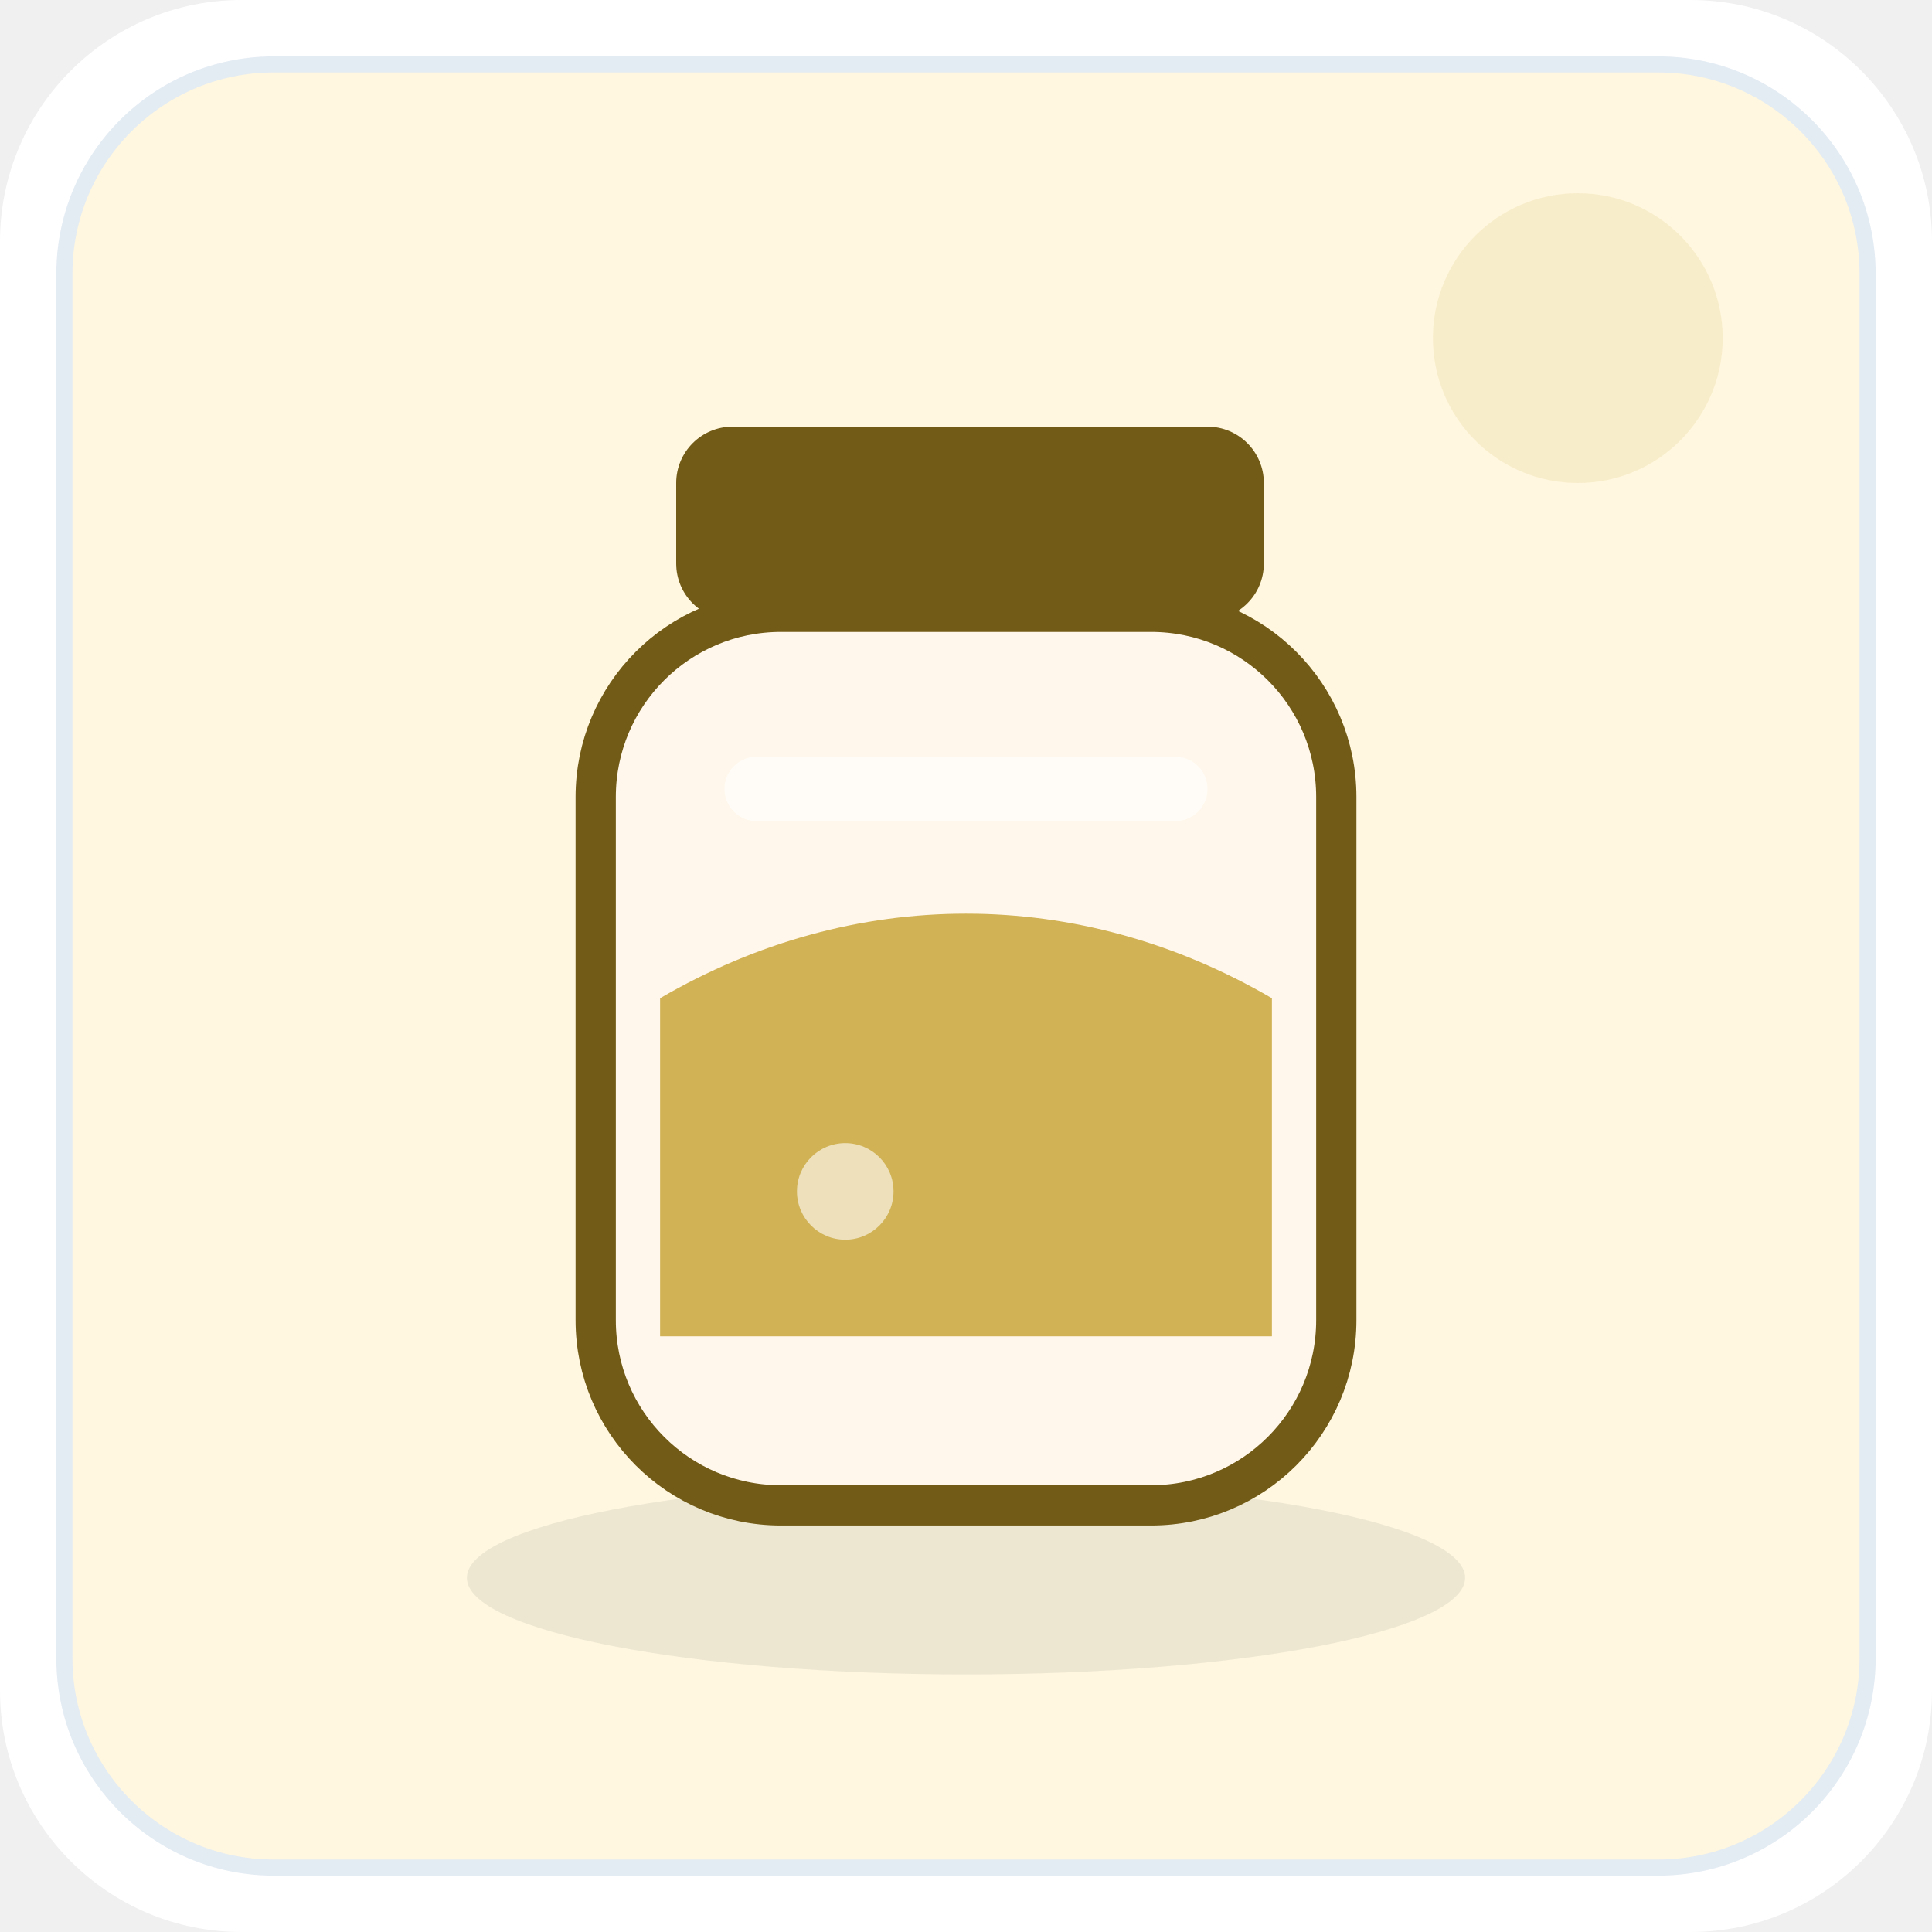
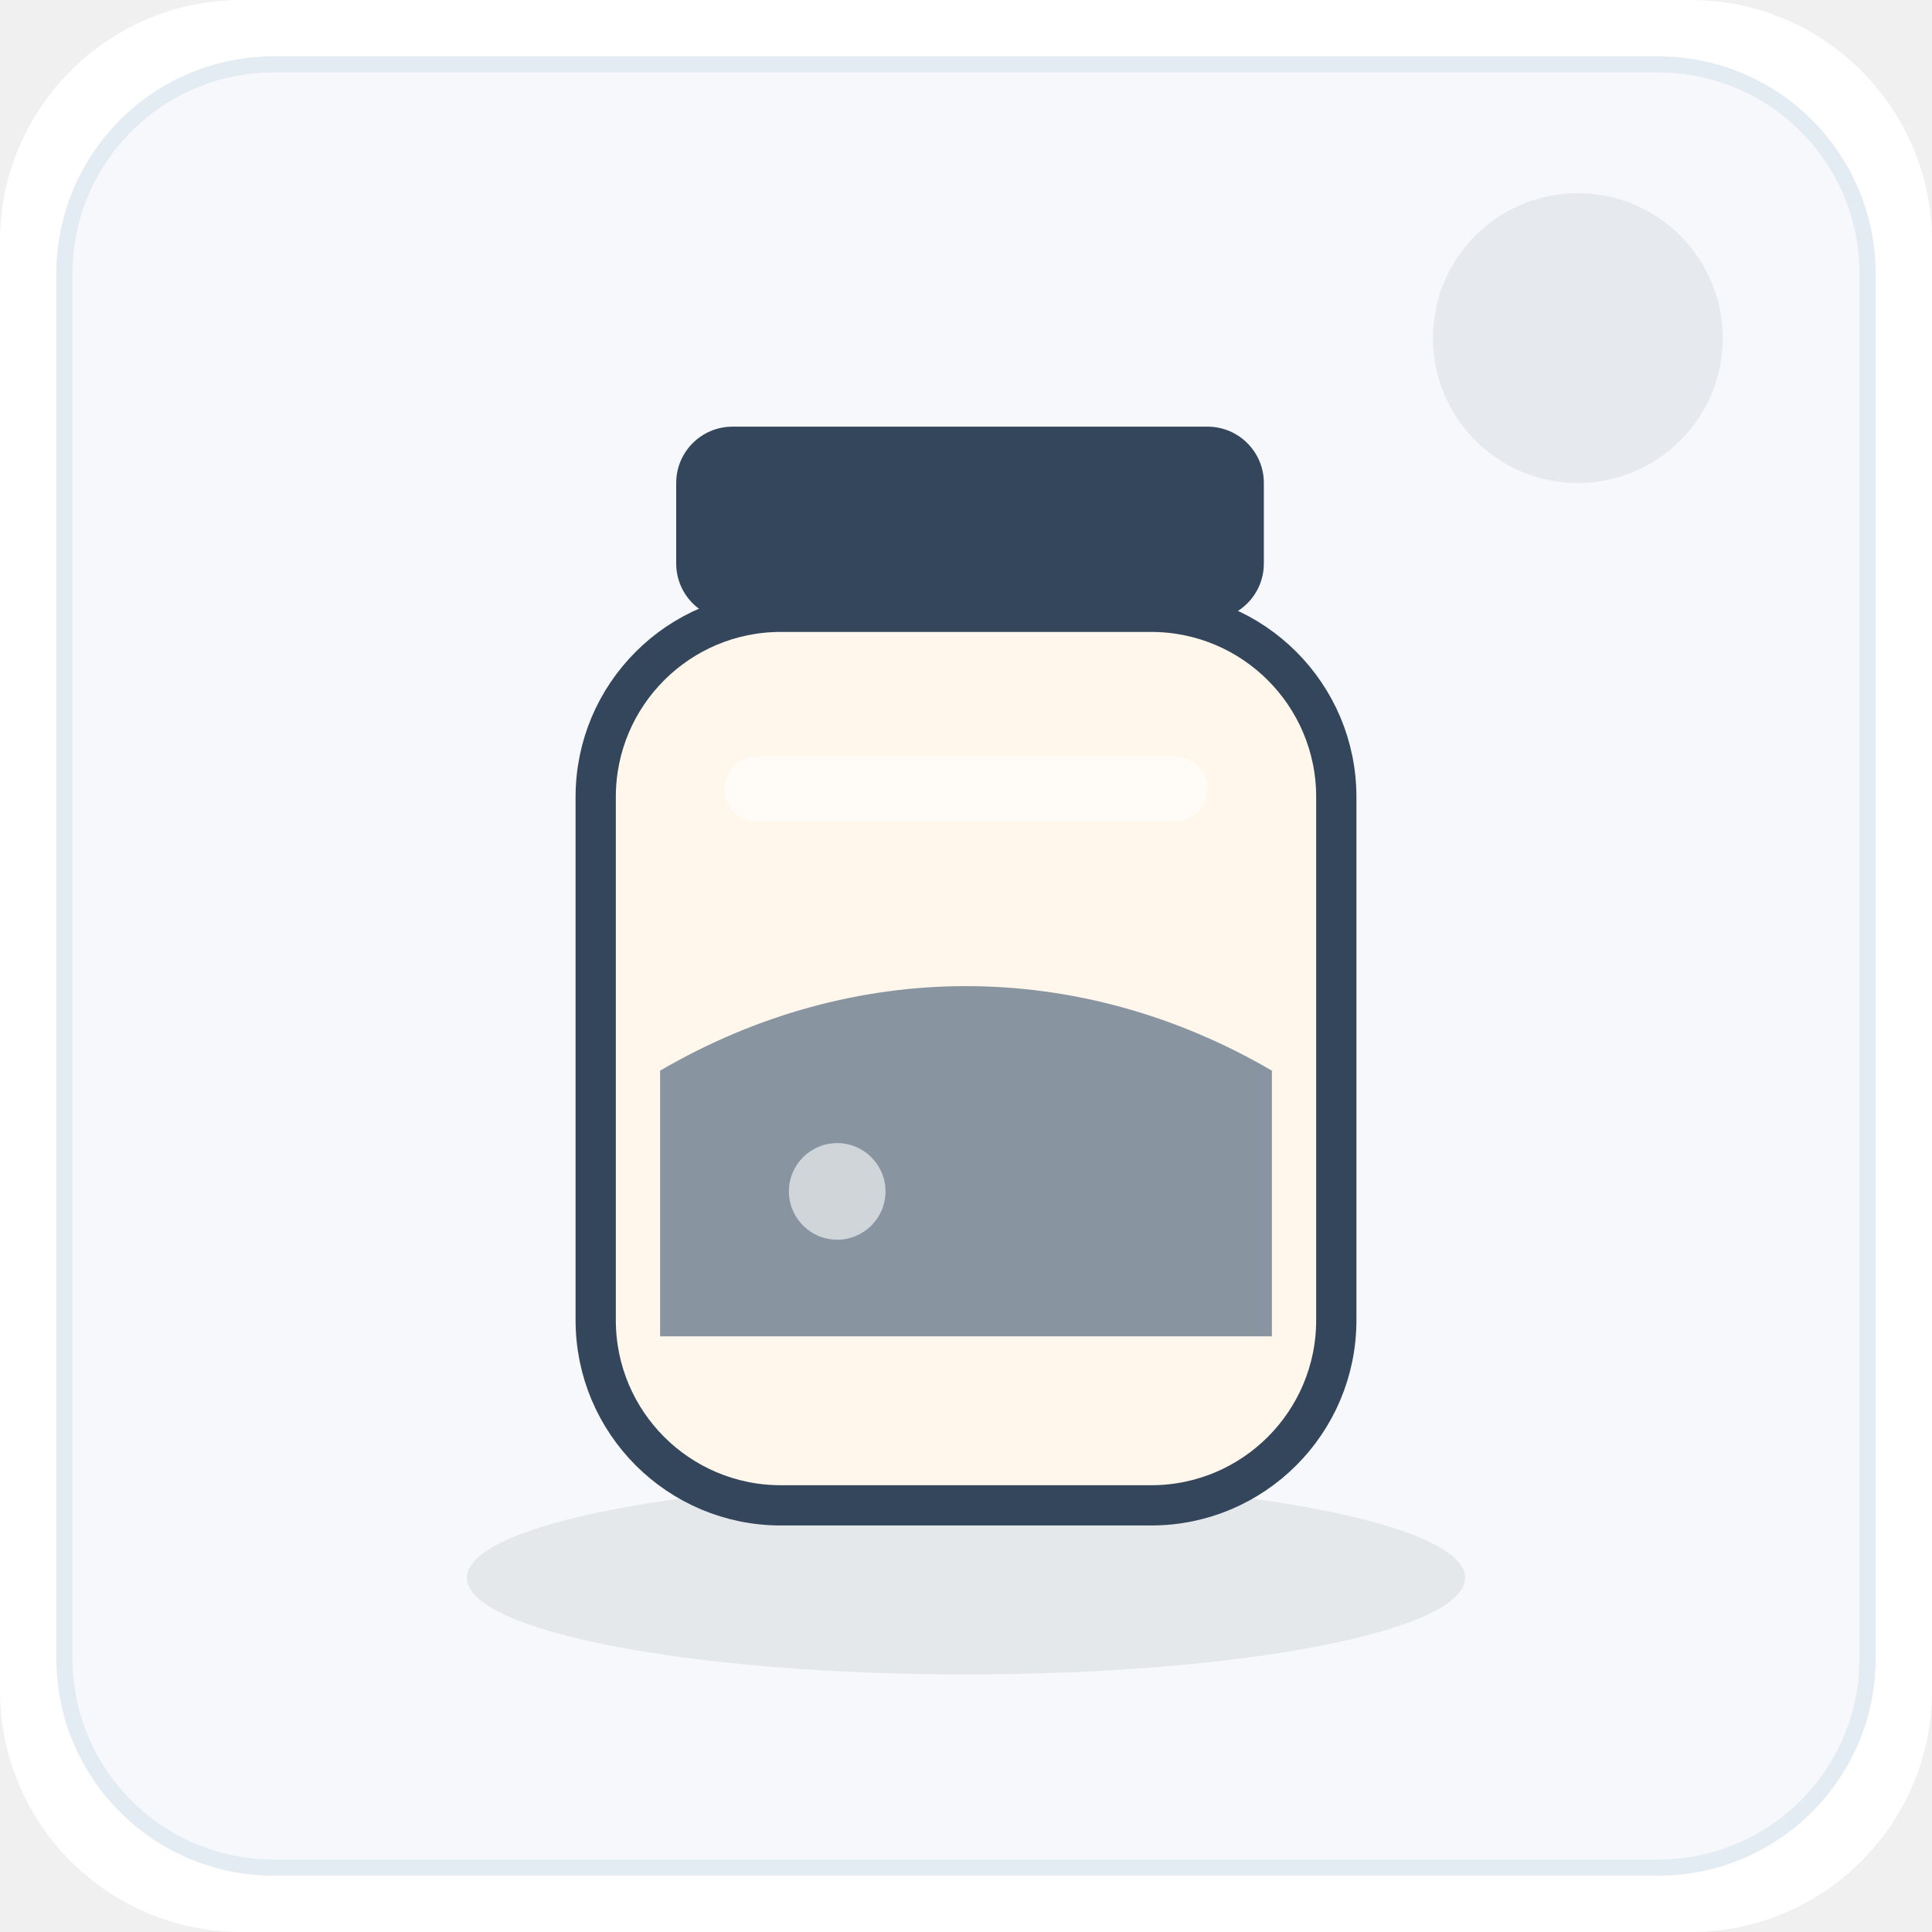
<svg xmlns="http://www.w3.org/2000/svg" viewBox="0 0 240 240" role="img" aria-label="味增酱">
  <rect width="240" height="240" rx="30" fill="#fff" />
-   <rect x="8" y="8" width="224" height="224" rx="26" fill="#fff7df" stroke="#e3ebf3" stroke-width="2" />
-   <circle cx="196" cy="42" r="18" fill="#c7a233" opacity=".12" />
+   <rect x="8" y="8" width="224" height="224" rx="26" fill="#f6f8fb" stroke="#e3ebf3" stroke-width="2" />
+   <circle cx="196" cy="42" r="18" fill="#6e7f91" opacity=".12" />
  <ellipse cx="120" cy="196" rx="62" ry="12" fill="#17202a" opacity=".08" />
-   <rect x="84" y="53" width="73" height="24" rx="7" fill="#725b17" />
-   <rect x="74" y="76" width="92" height="111" rx="23" fill="#fff7eb" stroke="#725b17" stroke-width="5" />
-   <path d="M82 124c24-14 52-14 76 0v42H82v-42Z" fill="#c7a233" opacity=".82" />
+   <rect x="84" y="53" width="73" height="24" rx="7" fill="#34465c" />
+   <rect x="74" y="76" width="92" height="111" rx="23" fill="#fff7eb" stroke="#34465c" stroke-width="5" />
+   <path d="M82 133c24-14 52-14 76 0v33H82v-33Z" fill="#6e7f91" opacity=".82" />
  <path d="M94 98h52" stroke="#fff" stroke-width="8" opacity=".65" stroke-linecap="round" />
-   <circle cx="105" cy="148" r="6" fill="#fff" opacity=".6" />
+   <circle cx="104" cy="148" r="6" fill="#fff" opacity=".6" />
</svg>
